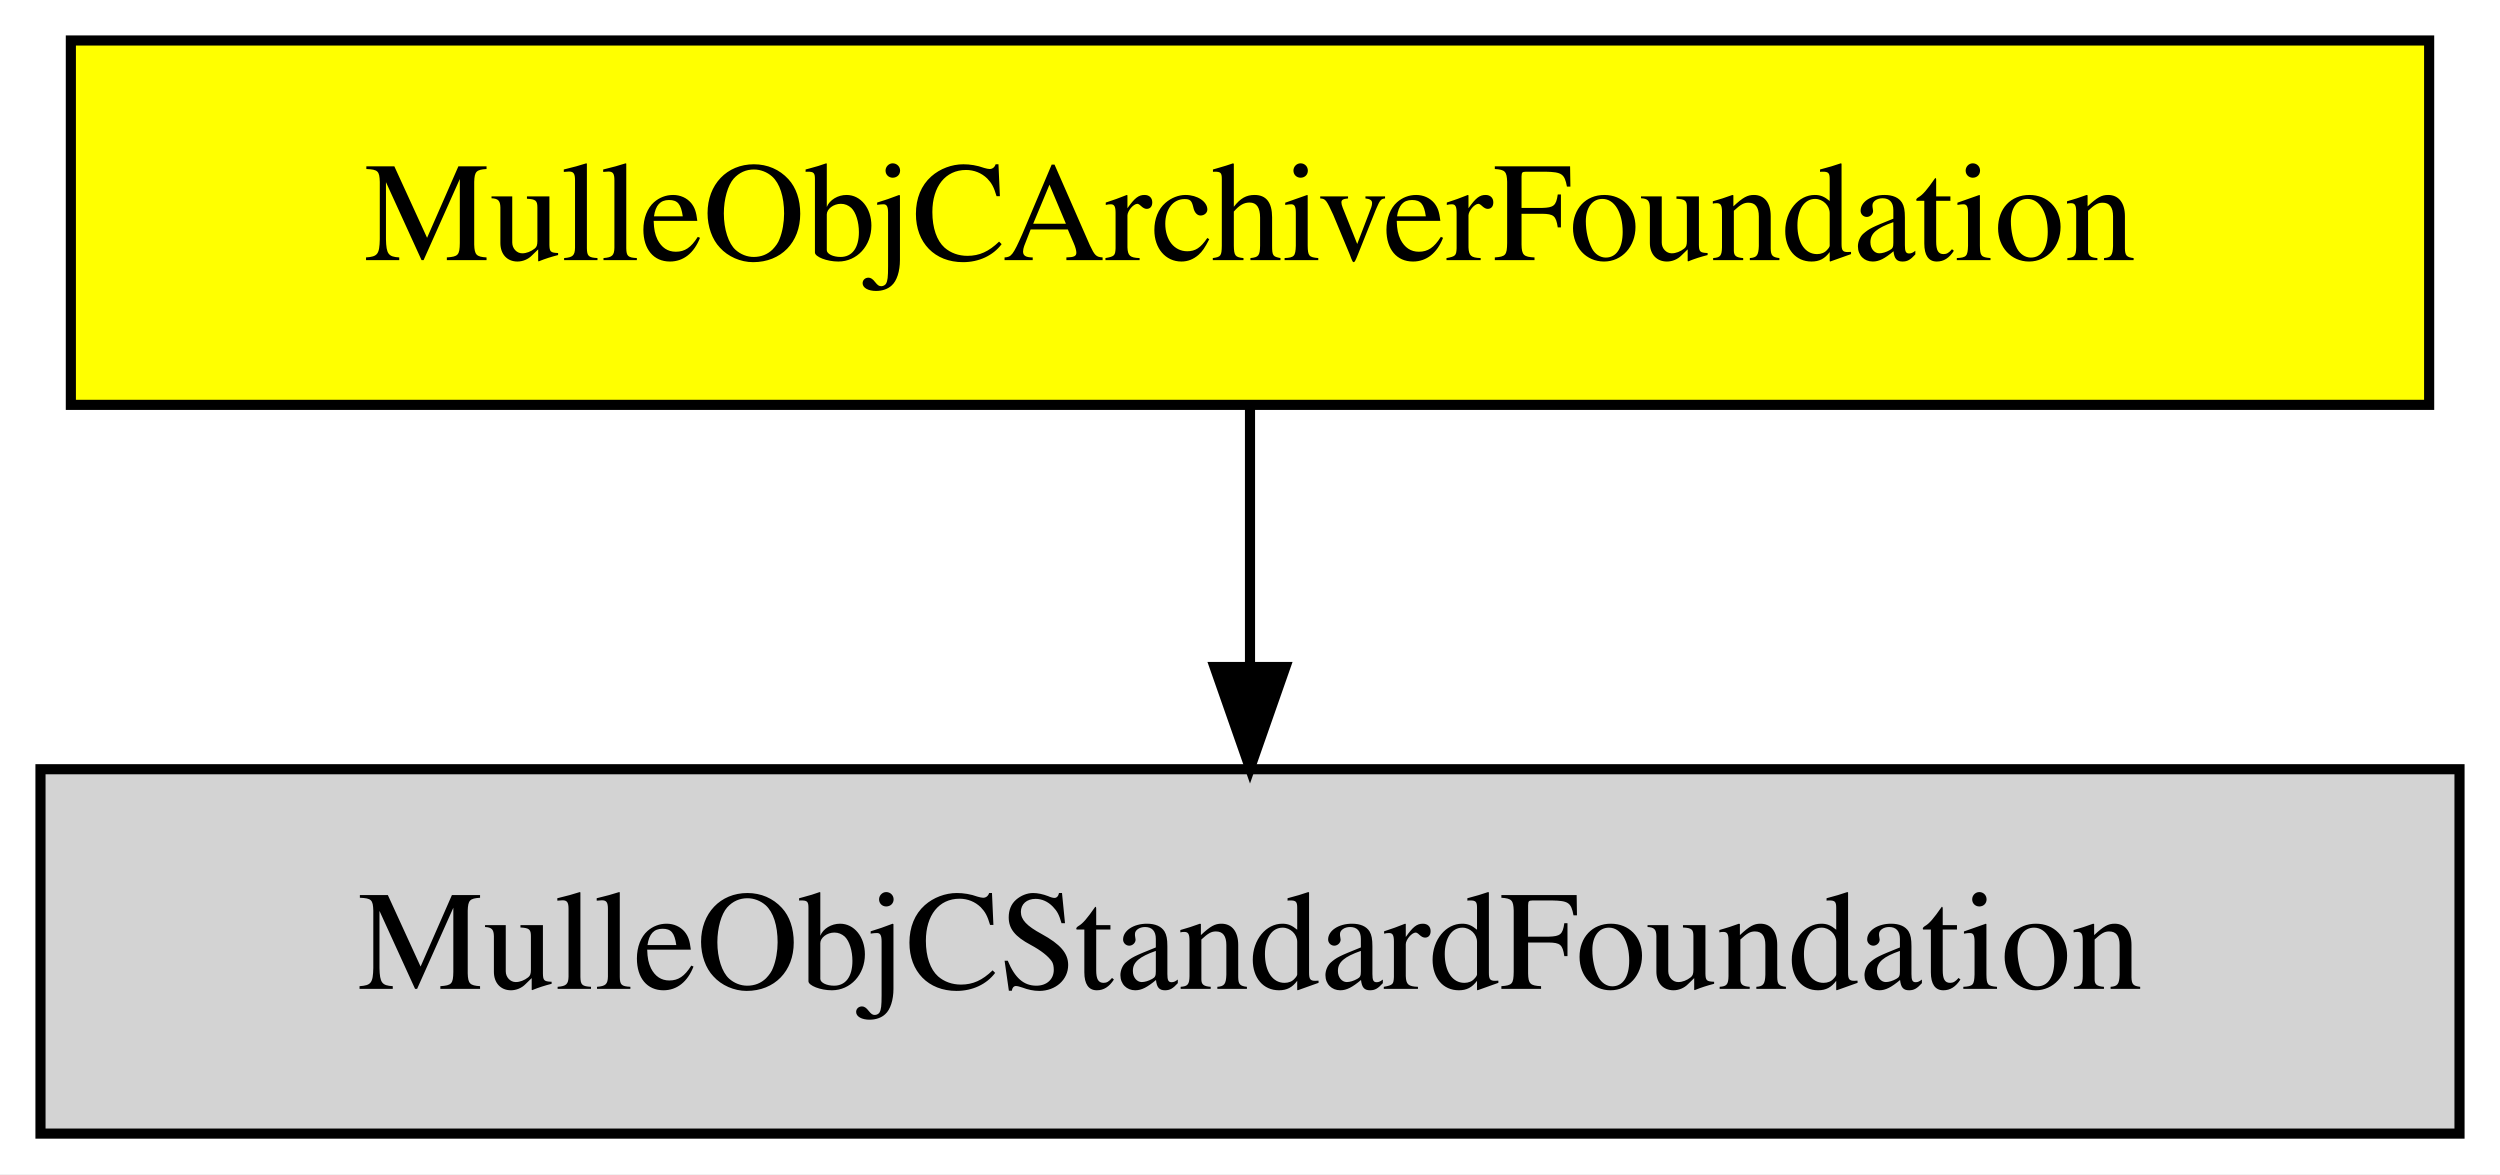
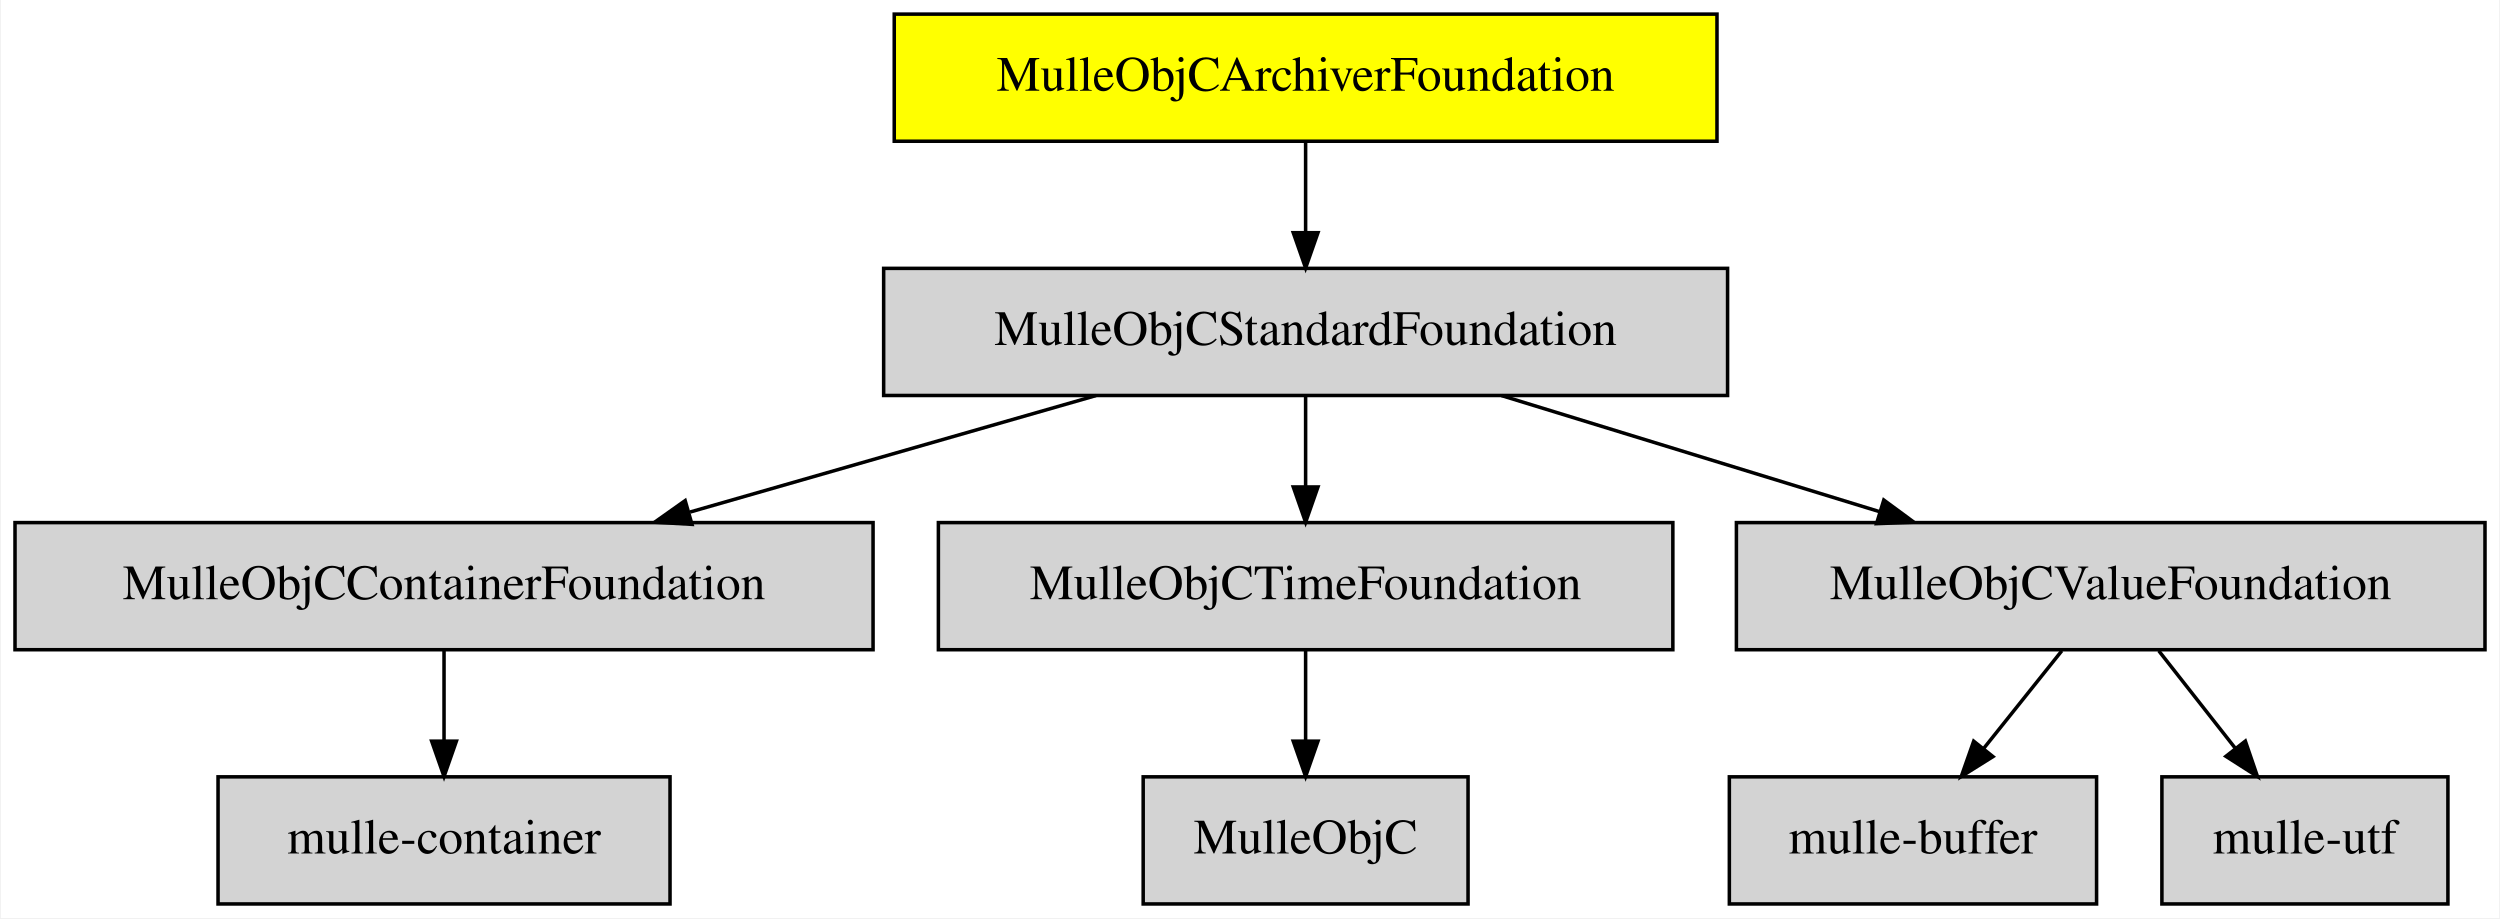
- <svg xmlns="http://www.w3.org/2000/svg" xmlns:xlink="http://www.w3.org/1999/xlink" width="247pt" height="116pt" viewBox="0.00 0.00 247.00 116.00">
-   <g id="graph0" class="graph" transform="scale(1 1) rotate(0) translate(4 112)">
-     <polygon fill="white" stroke="transparent" points="-4,4 -4,-112 243,-112 243,4 -4,4" />
+ <svg xmlns="http://www.w3.org/2000/svg" xmlns:xlink="http://www.w3.org/1999/xlink" width="708pt" height="260pt" viewBox="0.00 0.00 707.50 260.00">
+   <g id="graph0" class="graph" transform="scale(1 1) rotate(0) translate(4 256)">
+     <polygon fill="white" stroke="transparent" points="-4,4 -4,-256 703.5,-256 703.5,4 -4,4" />
    <g id="node1" class="node">
-       <polygon fill="yellow" stroke="black" points="236,-108 3,-108 3,-72 236,-72 236,-108" />
-       <text text-anchor="middle" x="119.5" y="-86.3" font-family="Times,serif" font-size="14.00">MulleObjCArchiverFoundation</text>
+       <polygon fill="yellow" stroke="black" points="482,-252 249,-252 249,-216 482,-216 482,-252" />
+       <text text-anchor="middle" x="365.5" y="-230.3" font-family="Times,serif" font-size="14.00">MulleObjCArchiverFoundation</text>
    </g>
-     <g id="node2" class="node">
-       <g id="a_node2">
+     <g id="node4" class="node">
+       <g id="a_node4">
        <a xlink:href="https://github.com/MulleFoundation/MulleObjCStandardFoundation" xlink:title="MulleObjCStandardFoundation">
-           <polygon fill="lightgrey" stroke="black" points="239,-36 0,-36 0,0 239,0 239,-36" />
-           <text text-anchor="middle" x="119.5" y="-14.3" font-family="Times,serif" font-size="14.00">MulleObjCStandardFoundation</text>
+           <polygon fill="lightgrey" stroke="black" points="485,-180 246,-180 246,-144 485,-144 485,-180" />
+           <text text-anchor="middle" x="365.5" y="-158.3" font-family="Times,serif" font-size="14.00">MulleObjCStandardFoundation</text>
        </a>
      </g>
    </g>
    <g id="edge1" class="edge">
-       <path fill="none" stroke="black" d="M119.5,-71.7C119.5,-63.98 119.5,-54.71 119.5,-46.11" />
-       <polygon fill="black" stroke="black" points="123,-46.1 119.5,-36.1 116,-46.1 123,-46.1" />
+       <path fill="none" stroke="black" d="M365.5,-215.7C365.5,-207.98 365.5,-198.71 365.5,-190.11" />
+       <polygon fill="black" stroke="black" points="369,-190.1 365.5,-180.1 362,-190.1 369,-190.1" />
+     </g>
+     <g id="node2" class="node">
+       <g id="a_node2">
+         <a xlink:href="https://github.com/mulle-c/mulle-buffer" xlink:title="mulle-buffer">
+           <polygon fill="lightgrey" stroke="black" points="589.5,-36 485.5,-36 485.5,0 589.5,0 589.5,-36" />
+           <text text-anchor="middle" x="537.5" y="-14.3" font-family="Times,serif" font-size="14.00">mulle-buffer</text>
+         </a>
+       </g>
+     </g>
+     <g id="node3" class="node">
+       <g id="a_node3">
+         <a xlink:href="https://github.com/mulle-c/mulle-container" xlink:title="mulle-container">
+           <polygon fill="lightgrey" stroke="black" points="185.5,-36 57.5,-36 57.5,0 185.5,0 185.5,-36" />
+           <text text-anchor="middle" x="121.5" y="-14.3" font-family="Times,serif" font-size="14.00">mulle-container</text>
+         </a>
+       </g>
+     </g>
+     <g id="node5" class="node">
+       <g id="a_node5">
+         <a xlink:href="https://github.com/MulleFoundation/MulleObjCContainerFoundation" xlink:title="MulleObjCContainerFoundation">
+           <polygon fill="lightgrey" stroke="black" points="243,-108 0,-108 0,-72 243,-72 243,-108" />
+           <text text-anchor="middle" x="121.5" y="-86.3" font-family="Times,serif" font-size="14.00">MulleObjCContainerFoundation</text>
+         </a>
+       </g>
+     </g>
+     <g id="edge3" class="edge">
+       <path fill="none" stroke="black" d="M306.12,-143.97C271.44,-134.01 227.49,-121.41 191.17,-110.99" />
+       <polygon fill="black" stroke="black" points="191.72,-107.5 181.14,-108.11 189.79,-114.23 191.72,-107.5" />
+     </g>
+     <g id="node7" class="node">
+       <g id="a_node7">
+         <a xlink:href="https://github.com/MulleFoundation/MulleObjCTimeFoundation" xlink:title="MulleObjCTimeFoundation">
+           <polygon fill="lightgrey" stroke="black" points="469.5,-108 261.5,-108 261.5,-72 469.5,-72 469.5,-108" />
+           <text text-anchor="middle" x="365.5" y="-86.3" font-family="Times,serif" font-size="14.00">MulleObjCTimeFoundation</text>
+         </a>
+       </g>
+     </g>
+     <g id="edge4" class="edge">
+       <path fill="none" stroke="black" d="M365.5,-143.7C365.5,-135.98 365.5,-126.71 365.5,-118.11" />
+       <polygon fill="black" stroke="black" points="369,-118.1 365.5,-108.1 362,-118.1 369,-118.1" />
+     </g>
+     <g id="node8" class="node">
+       <g id="a_node8">
+         <a xlink:href="https://github.com/MulleFoundation/MulleObjCValueFoundation" xlink:title="MulleObjCValueFoundation">
+           <polygon fill="lightgrey" stroke="black" points="699.5,-108 487.5,-108 487.5,-72 699.5,-72 699.5,-108" />
+           <text text-anchor="middle" x="593.5" y="-86.3" font-family="Times,serif" font-size="14.00">MulleObjCValueFoundation</text>
+         </a>
+       </g>
+     </g>
+     <g id="edge5" class="edge">
+       <path fill="none" stroke="black" d="M420.98,-143.97C453.26,-134.06 494.11,-121.51 527.96,-111.12" />
+       <polygon fill="black" stroke="black" points="529.24,-114.39 537.77,-108.11 527.18,-107.7 529.24,-114.39" />
+     </g>
+     <g id="edge2" class="edge">
+       <path fill="none" stroke="black" d="M121.5,-71.7C121.5,-63.98 121.5,-54.71 121.5,-46.11" />
+       <polygon fill="black" stroke="black" points="125,-46.1 121.5,-36.1 118,-46.1 125,-46.1" />
+     </g>
+     <g id="node6" class="node">
+       <g id="a_node6">
+         <a xlink:href="https://github.com/mulle-objc/MulleObjC" xlink:title="MulleObjC">
+           <polygon fill="lightgrey" stroke="black" points="411.5,-36 319.5,-36 319.5,0 411.5,0 411.5,-36" />
+           <text text-anchor="middle" x="365.5" y="-14.3" font-family="Times,serif" font-size="14.00">MulleObjC</text>
+         </a>
+       </g>
+     </g>
+     <g id="edge6" class="edge">
+       <path fill="none" stroke="black" d="M365.5,-71.7C365.5,-63.98 365.5,-54.71 365.5,-46.11" />
+       <polygon fill="black" stroke="black" points="369,-46.1 365.5,-36.1 362,-46.1 369,-46.1" />
+     </g>
+     <g id="edge7" class="edge">
+       <path fill="none" stroke="black" d="M579.66,-71.7C573.01,-63.39 564.92,-53.28 557.61,-44.14" />
+       <polygon fill="black" stroke="black" points="560.16,-41.73 551.18,-36.1 554.7,-46.1 560.16,-41.73" />
+     </g>
+     <g id="node9" class="node">
+       <g id="a_node9">
+         <a xlink:href="https://github.com/mulle-c/mulle-utf" xlink:title="mulle-utf">
+           <polygon fill="lightgrey" stroke="black" points="689,-36 608,-36 608,0 689,0 689,-36" />
+           <text text-anchor="middle" x="648.5" y="-14.3" font-family="Times,serif" font-size="14.00">mulle-utf</text>
+         </a>
+       </g>
+     </g>
+     <g id="edge8" class="edge">
+       <path fill="none" stroke="black" d="M607.1,-71.7C613.62,-63.39 621.57,-53.28 628.75,-44.14" />
+       <polygon fill="black" stroke="black" points="631.63,-46.13 635.06,-36.1 626.13,-41.81 631.63,-46.13" />
    </g>
  </g>
</svg>
